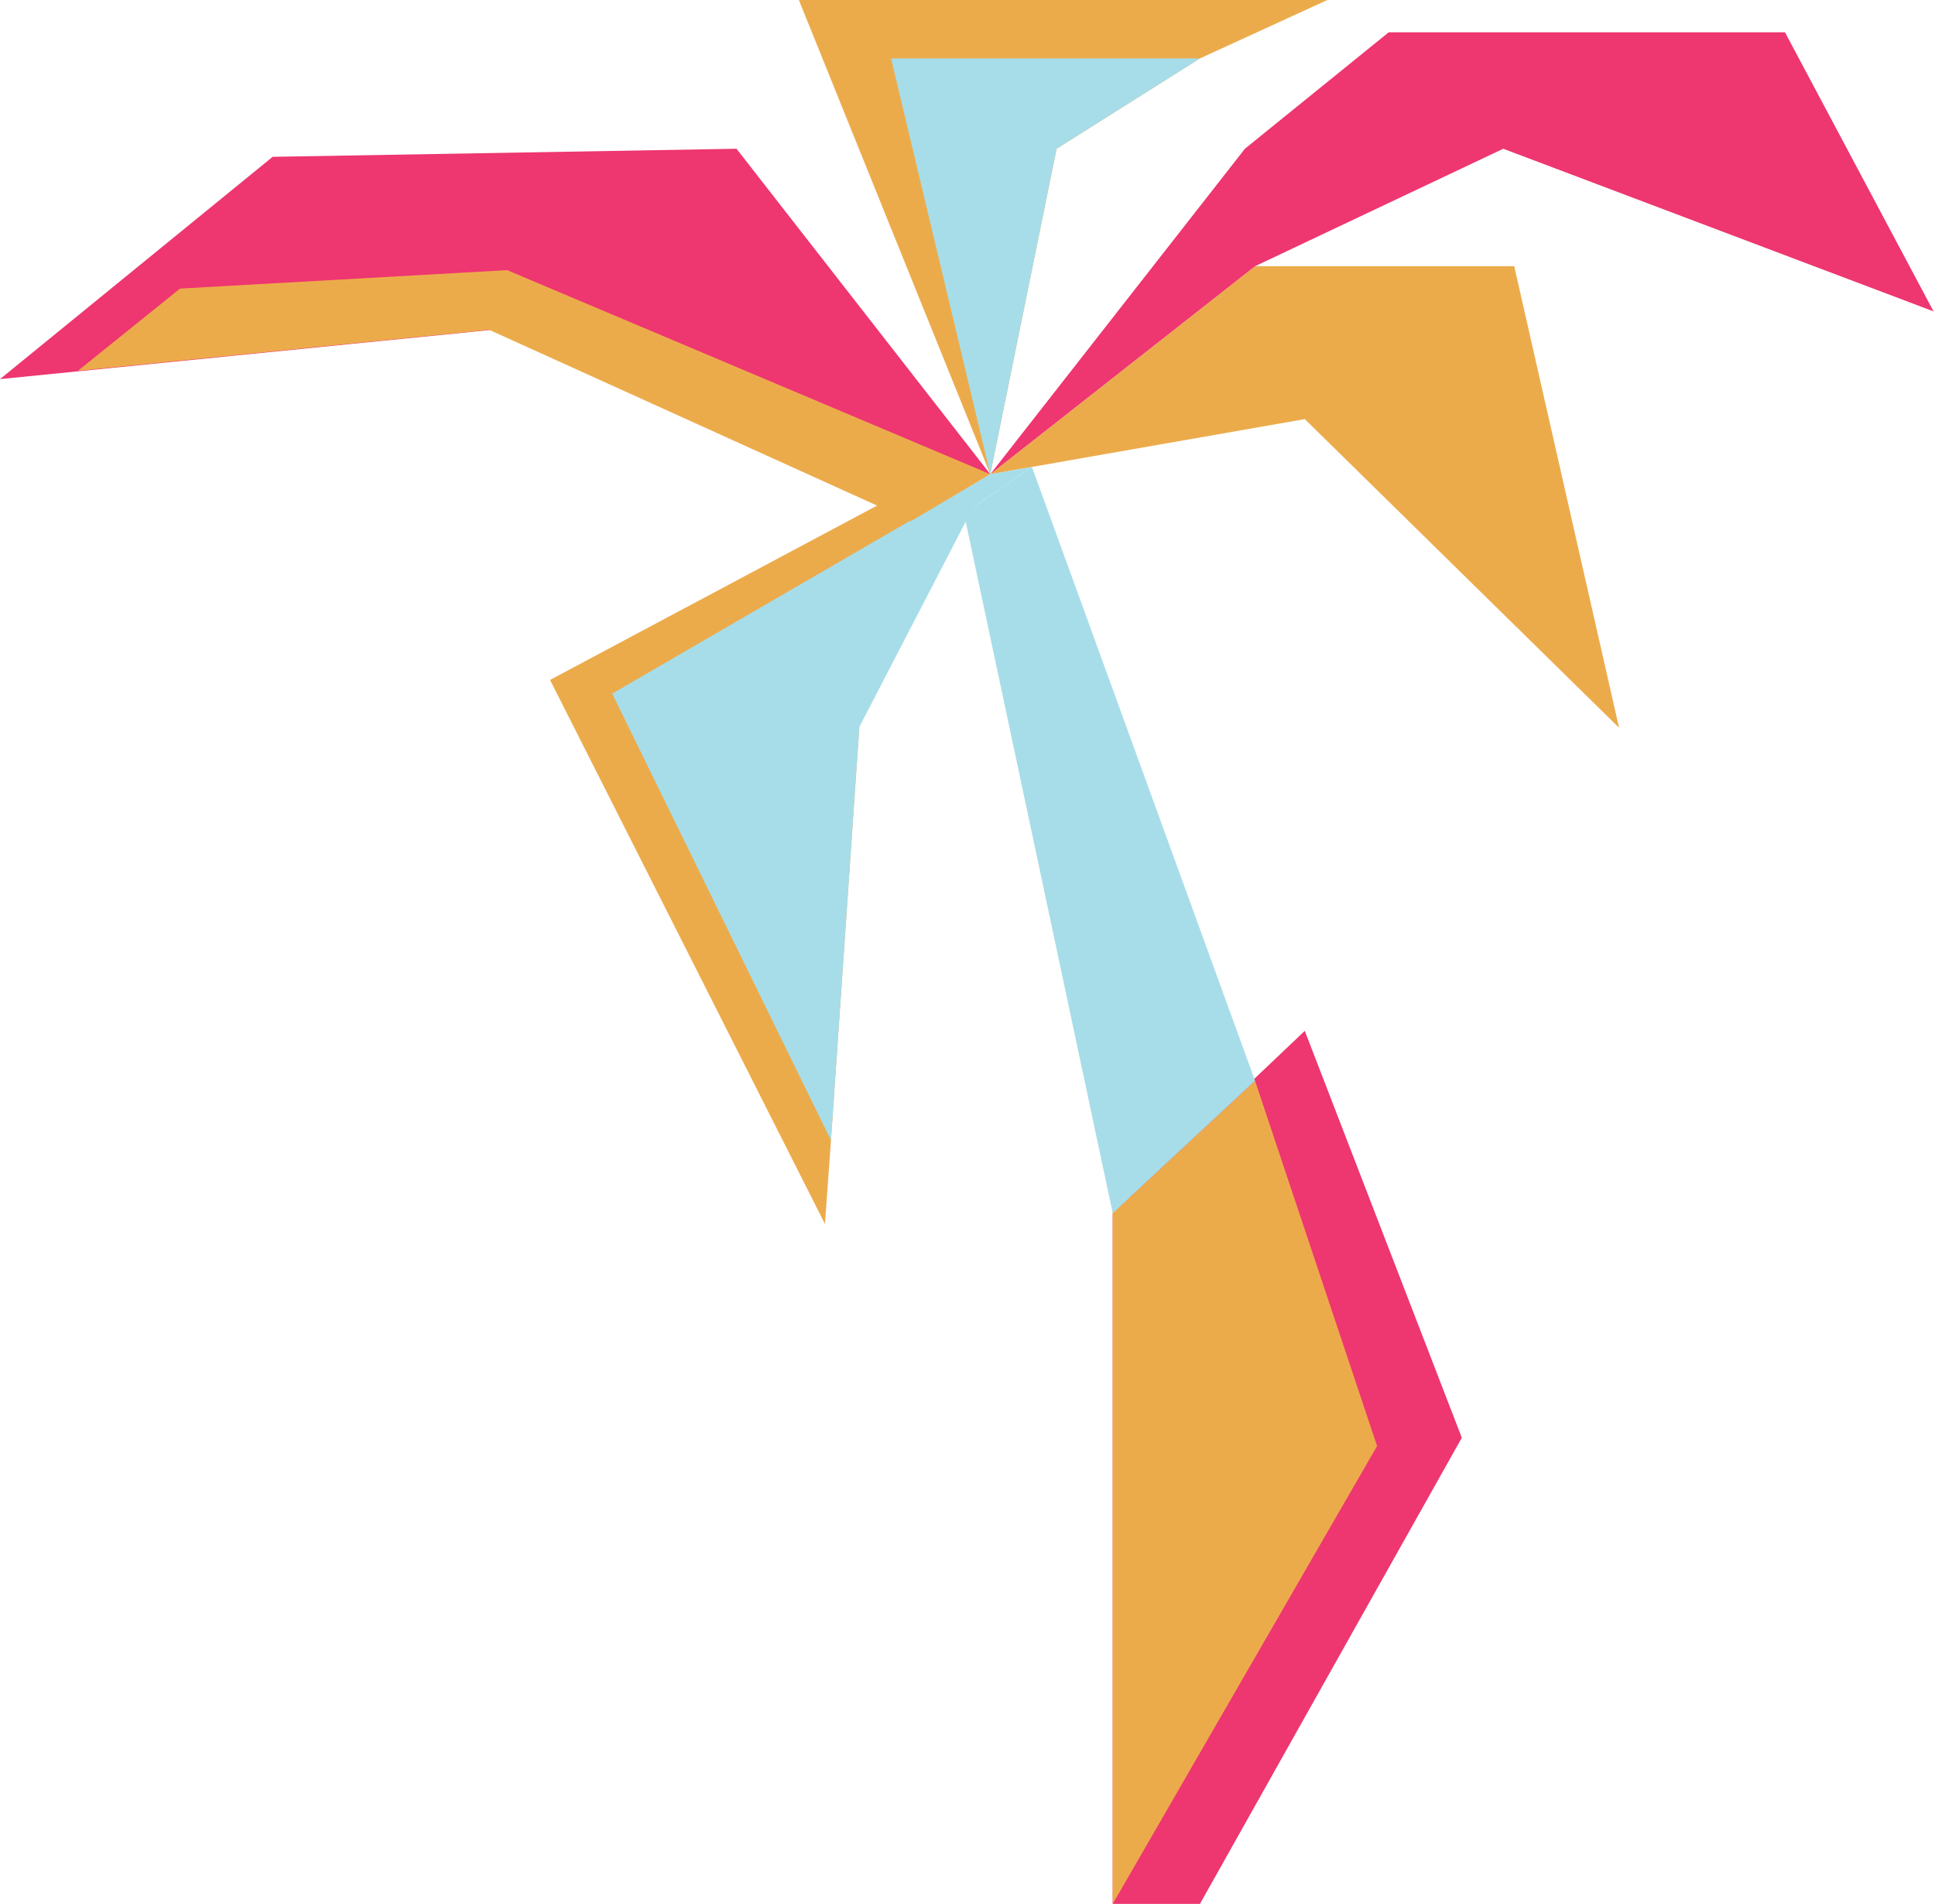
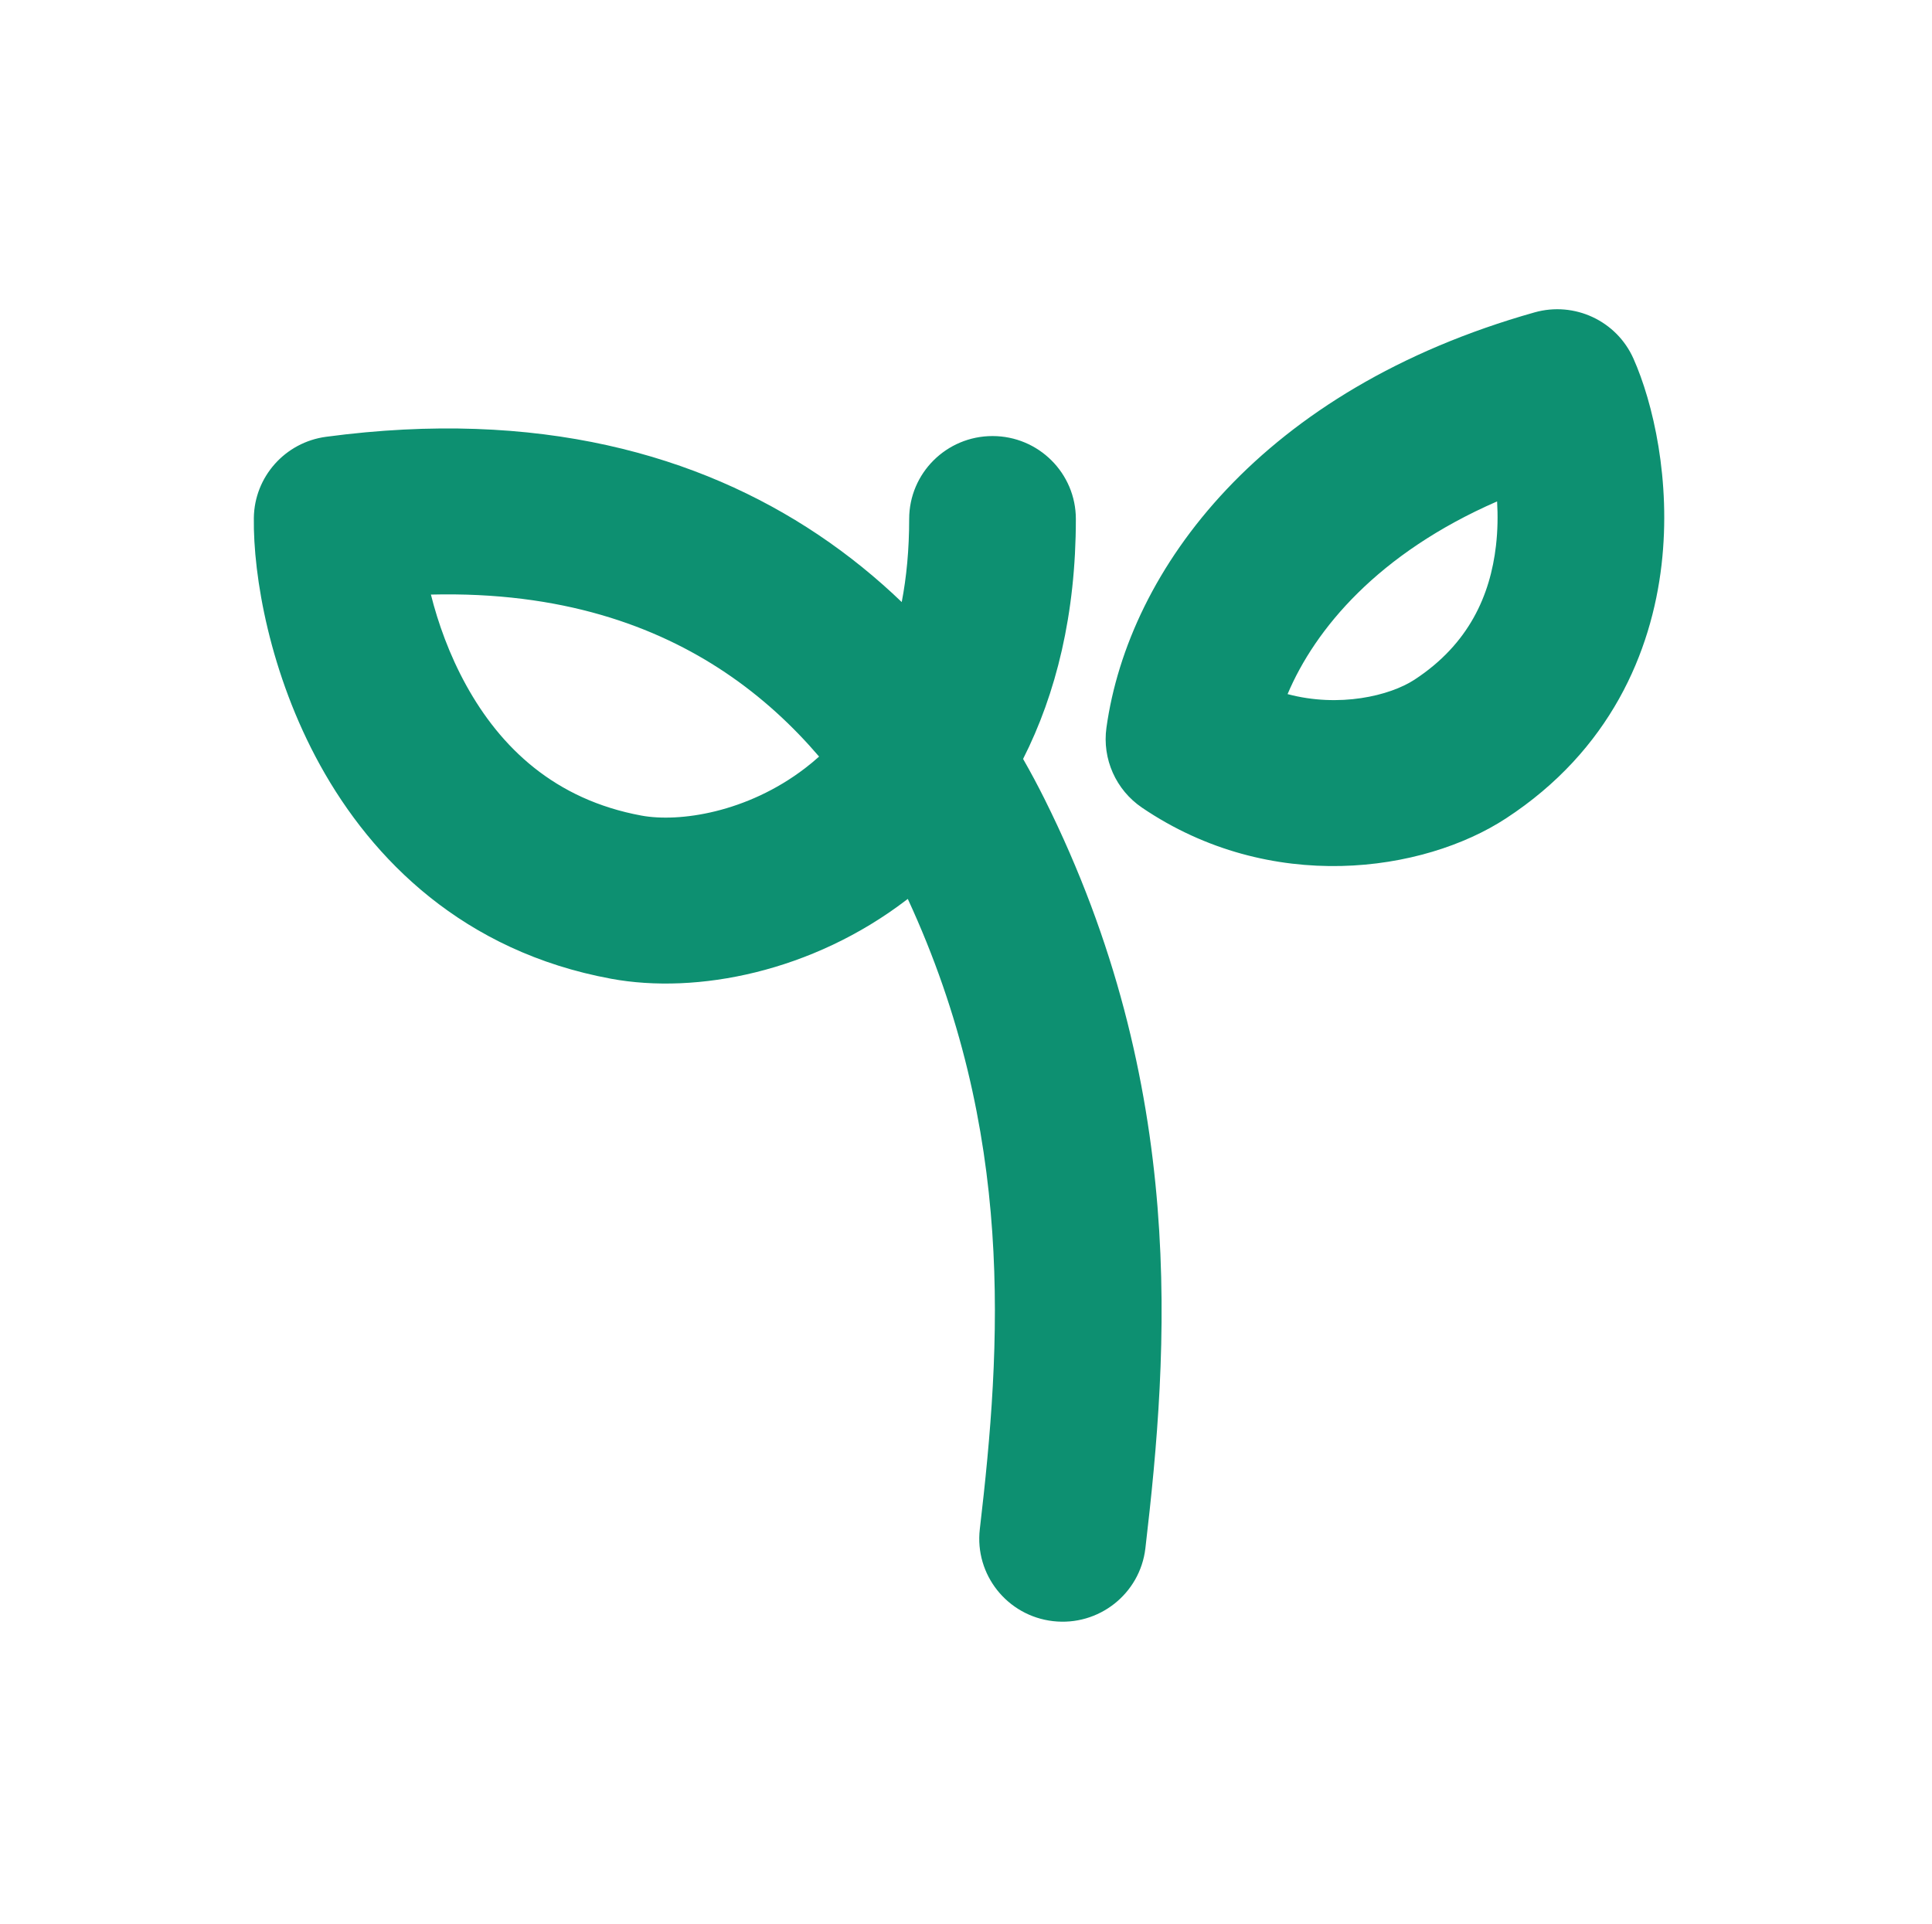
- <svg xmlns="http://www.w3.org/2000/svg" width="934" height="919" viewBox="0 0 934 919" fill="none">
-   <path d="M445.2 232.4L265.5 328.2L398.2 590.8L401.1 550.4L414.8 350.9L445.2 232.4Z" fill="#ECAB4B" />
-   <path d="M478 228.9L385.6 0H640.7L579.2 28.2L510 71.8L478 228.9Z" fill="#ECAB4B" />
-   <path d="M537.1 585.6L629.8 497.6L705.6 694L579.2 919H537.1V585.6Z" fill="#EE3670" />
-   <path d="M537.1 919V585.6L605.8 521.7L664.7 698L537.1 919Z" fill="#ECAB4B" />
-   <path d="M465.3 247.9L498.1 225.4L605.8 521.7L537.1 585.6L465.3 247.9Z" fill="#A7DDE8" />
-   <path d="M0 183L131.6 75.7L355.5 71.8L478 228.9L236.5 159.3L0 183Z" fill="#EE3670" />
-   <path d="M478 228.9L414.8 350.9L401.1 550.4L295.5 334.8L478 228.9Z" fill="#A7DDE8" />
-   <path d="M430.1 28.2L478 228.9L510 71.8L579.2 28.2H430.1Z" fill="#A7DDE8" />
-   <path d="M781.5 351.3L629.8 202.3L478 228.9L605.8 128.5H730.9L781.5 351.3Z" fill="#ECAB4B" />
-   <path d="M478 228.9L600.9 71.8L670.3 15.6H861.6L933.3 150.3L725.6 71.8L605.8 128.5L478 228.9Z" fill="#EE3670" />
-   <path d="M86.9 139.3L37.6 179L236.1 159.2L439.8 251.5L478 228.9L244.8 130.4L86.9 139.3Z" fill="#ECAB4B" />
-   <path d="M478 228.9L498.1 225.4L465.3 247.9L478 228.9Z" fill="#A7DDE8" />
+ <svg xmlns="http://www.w3.org/2000/svg" width="232" height="231" viewBox="0 0 232 231" fill="none">
+   <path fill-rule="evenodd" clip-rule="evenodd" d="M132.864 87.4C135.518 68.32 151.581 46.739 184.271 37.518C189.063 36.166 194.124 38.528 196.145 43.06C198.495 48.329 200.692 57.709 199.525 67.818C198.313 78.305 193.366 90.1 180.845 98.286C170.914 104.78 152.568 107.471 137.14 97.001C133.999 94.87 132.342 91.149 132.864 87.4ZM179.64 65.541C179.853 63.699 179.875 61.9 179.775 60.219C165.471 66.463 157.924 75.543 154.616 83.362C160.81 85.014 166.878 83.576 169.858 81.628C176.399 77.351 178.954 71.483 179.64 65.541ZM125.407 95.912C124.647 94.391 123.8 92.794 122.856 91.147C126.822 83.32 129.192 73.744 129.192 62.335C129.192 56.831 124.712 52.37 119.184 52.37C113.657 52.37 109.176 56.831 109.176 62.335C109.176 66.016 108.856 69.328 108.282 72.307C105.305 69.449 101.964 66.706 98.219 64.198C83.977 54.66 64.679 49.054 39.16 52.458C34.239 53.115 30.546 57.263 30.482 62.205C30.391 69.152 32.379 80.928 38.453 91.921C44.694 103.217 55.643 114.275 73.382 117.548C83.696 119.451 97.552 116.727 108.858 108.075C108.885 108.054 108.911 108.034 108.938 108.014C108.962 107.995 108.986 107.977 109.01 107.958C121.94 135.929 120.249 161.515 117.659 183.647C117.02 189.113 120.952 194.061 126.442 194.698C131.932 195.335 136.901 191.42 137.541 185.953C140.331 162.104 142.686 130.524 125.407 95.912ZM96.661 92.273C97.232 91.836 97.799 91.368 98.359 90.866C95.245 87.221 91.511 83.724 87.047 80.734C78.767 75.189 67.437 71.022 51.745 71.409C52.6 74.81 53.954 78.631 55.99 82.315C60.094 89.742 66.573 96.023 77.028 97.952C81.554 98.787 89.688 97.61 96.661 92.273Z" fill="#0D9071" />
</svg>
